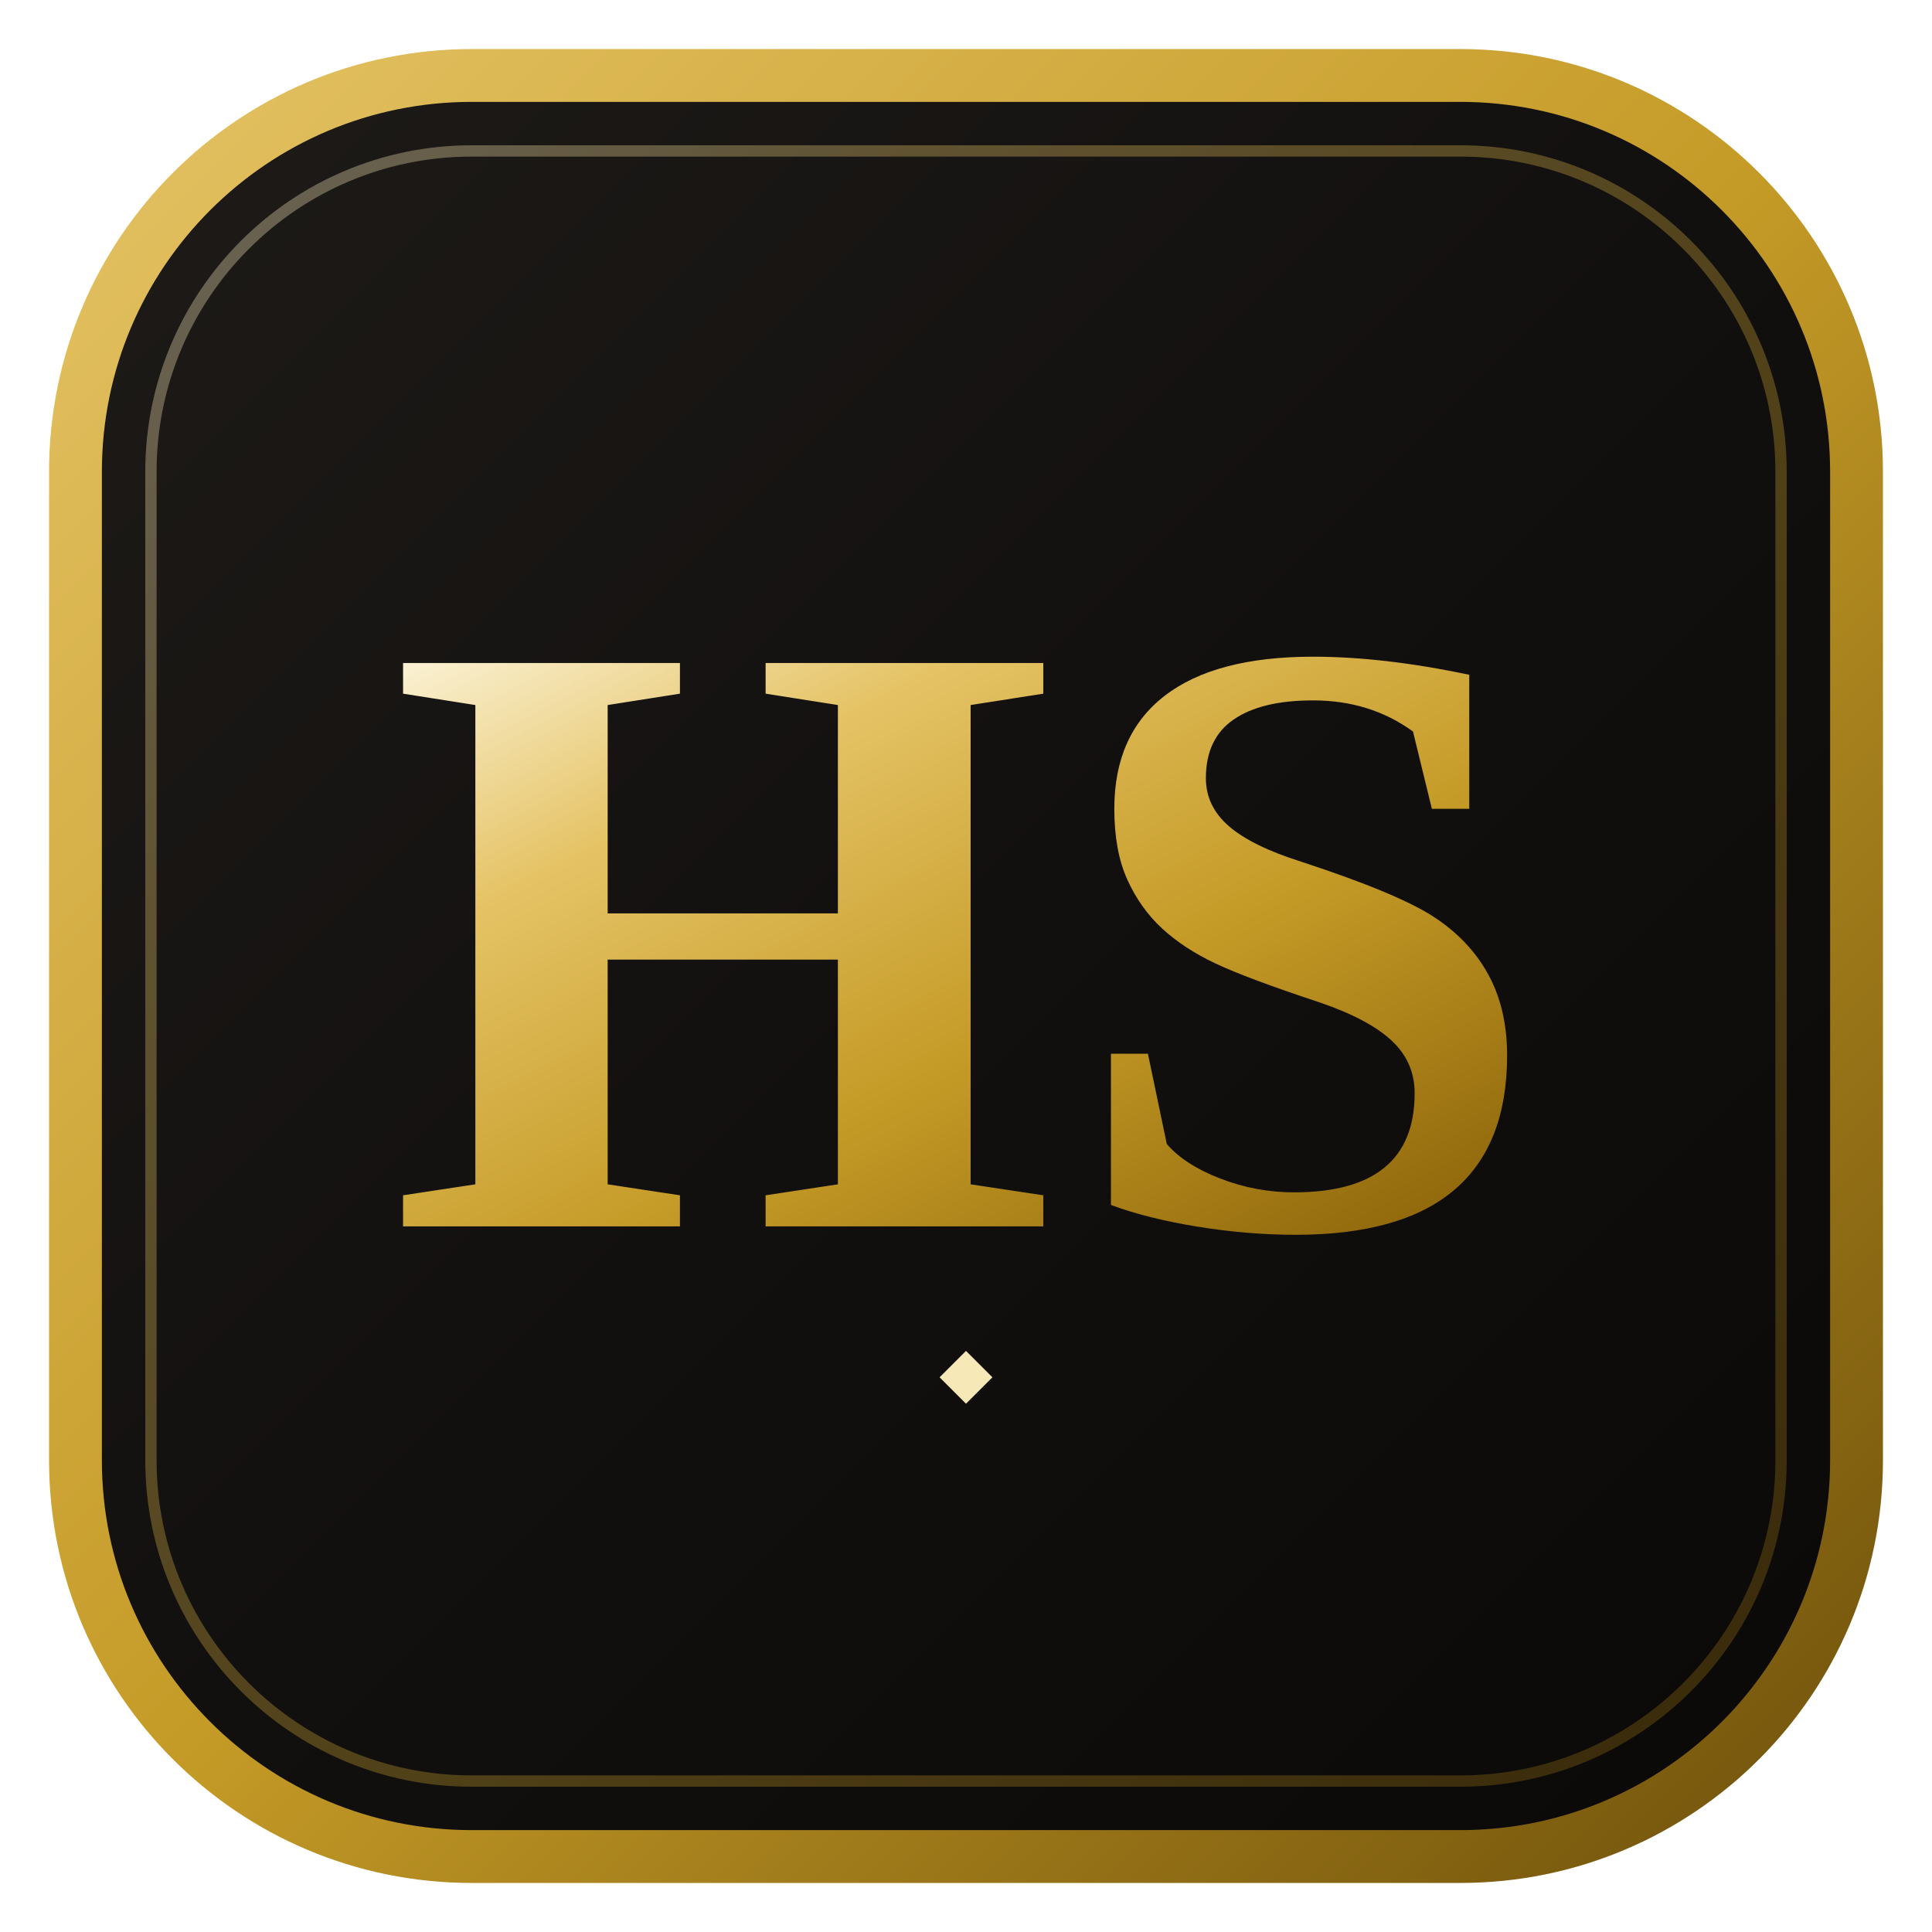
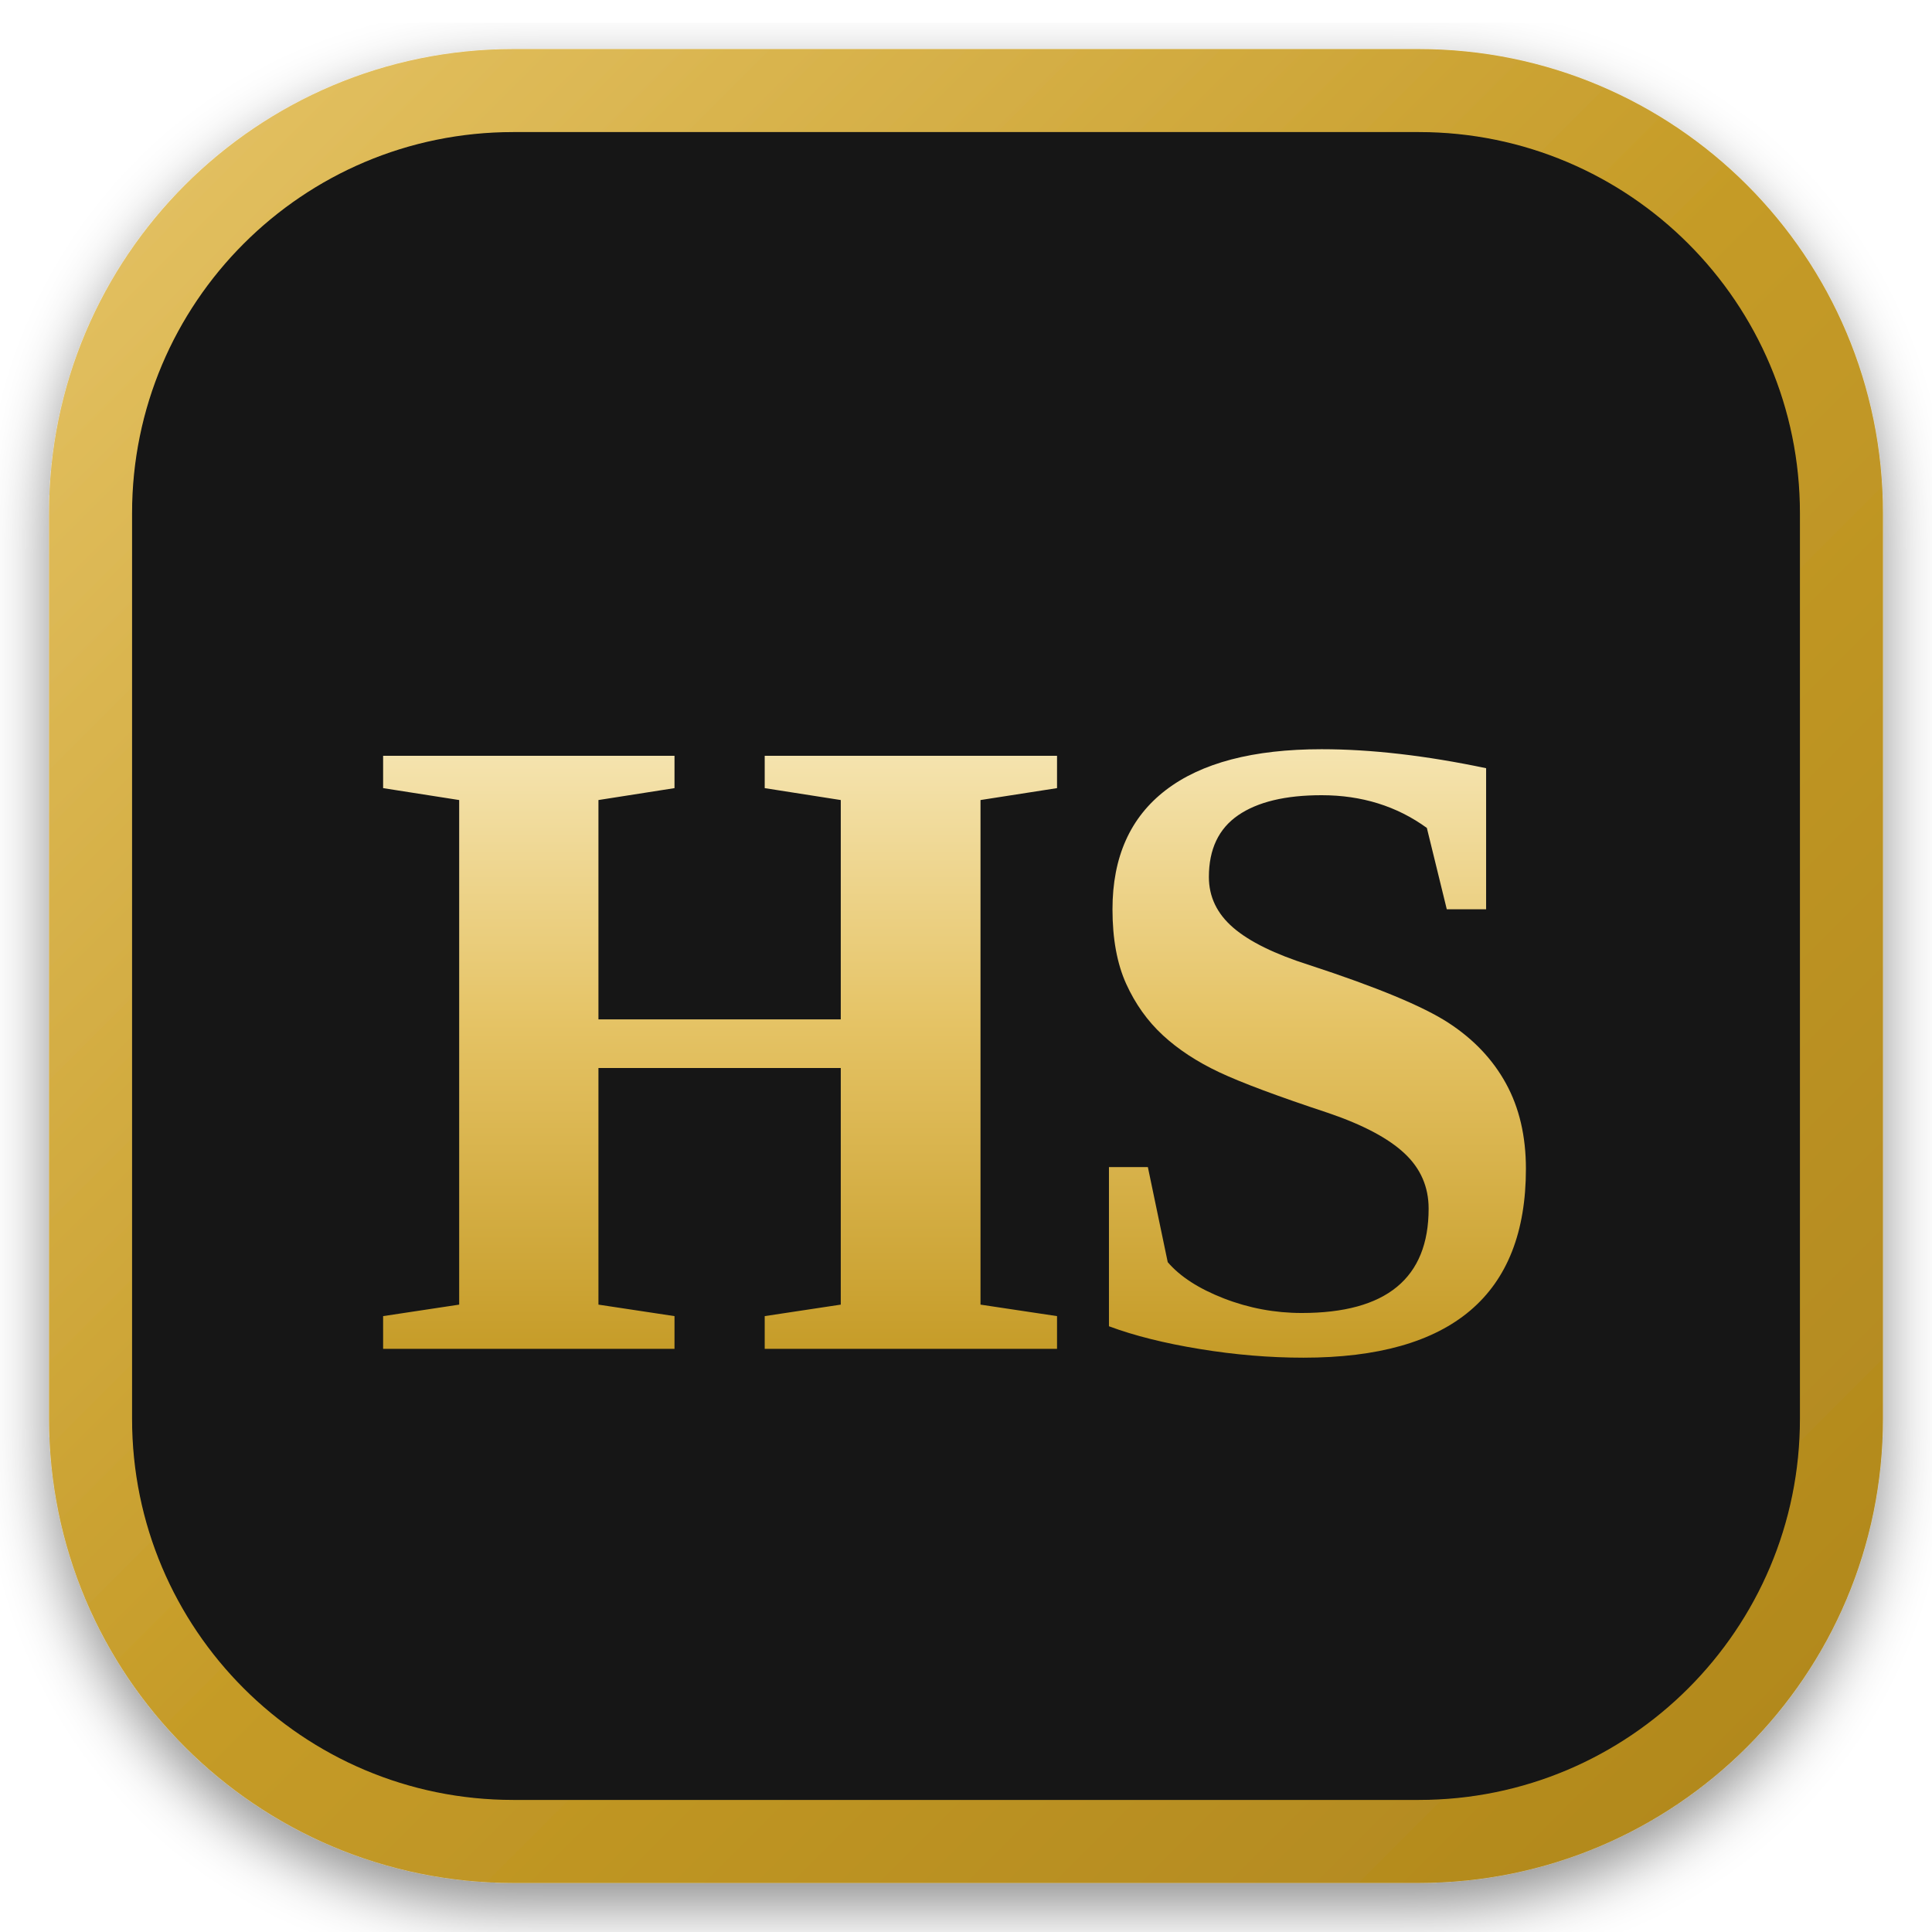
- <svg xmlns="http://www.w3.org/2000/svg" viewBox="0 0 512 512" width="100%" height="100%">
+ <svg xmlns="http://www.w3.org/2000/svg" viewBox="0 0 512 512">
  <defs>
-     <linearGradient id="bgGrad" x1="0%" y1="0%" x2="100%" y2="100%">
-       <stop offset="0%" stop-color="#1E1B18" />
-       <stop offset="50%" stop-color="#12100F" />
-       <stop offset="100%" stop-color="#0A0908" />
-     </linearGradient>
-     <linearGradient id="goldGrad" x1="0%" y1="0%" x2="100%" y2="100%">
-       <stop offset="0%" stop-color="#FBF2D5" />
-       <stop offset="25%" stop-color="#E5C365" />
-       <stop offset="60%" stop-color="#C59B27" />
-       <stop offset="100%" stop-color="#8A6208" />
-     </linearGradient>
    <linearGradient id="goldBorder" x1="0%" y1="0%" x2="100%" y2="100%">
      <stop offset="0%" stop-color="#E5C365" />
      <stop offset="50%" stop-color="#C59B27" />
-       <stop offset="100%" stop-color="#6E500A" />
+       <stop offset="100%" stop-color="#B0871D" />
    </linearGradient>
+     <linearGradient id="goldText" x1="0%" y1="0%" x2="0%" y2="100%">
+       <stop offset="0%" stop-color="#F5E4B0" />
+       <stop offset="45%" stop-color="#E5C365" />
+       <stop offset="100%" stop-color="#C59B27" />
+     </linearGradient>
+     <filter id="shadow" x="-10%" y="-10%" width="120%" height="120%">
+       <feDropShadow dx="0" dy="6" stdDeviation="8" flood-color="#000000" flood-opacity="0.45" />
+     </filter>
  </defs>
-   <rect x="20" y="20" width="472" height="472" rx="105" fill="url(#bgGrad)" stroke="url(#goldBorder)" stroke-width="14" />
-   <rect x="40" y="40" width="432" height="432" rx="85" fill="none" stroke="url(#goldGrad)" stroke-width="3" opacity="0.35" />
-   <text x="256" y="325" font-family="'Cormorant Garamond', 'Georgia', 'Times New Roman', serif" font-weight="bold" font-size="228" fill="url(#goldGrad)" text-anchor="middle" letter-spacing="2">HS</text>
-   <line x1="176" y1="365" x2="236" y2="365" stroke="url(#goldGrad)" stroke-width="3.5" stroke-linecap="round" />
-   <line x1="276" y1="365" x2="336" y2="365" stroke="url(#goldGrad)" stroke-width="3.5" stroke-linecap="round" />
-   <polygon points="256,358 263,365 256,372 249,365" fill="#F7E9B7" />
+   <rect x="24" y="24" width="464" height="464" rx="112" ry="112" fill="#141413" stroke="url(#goldBorder)" stroke-width="22" filter="url(#shadow)" />
+   <text x="50%" y="54%" text-anchor="middle" dominant-baseline="central" fill="url(#goldText)" font-family="Georgia, 'Times New Roman', serif" font-weight="bold" font-size="240" letter-spacing="-3">HS</text>
</svg>
